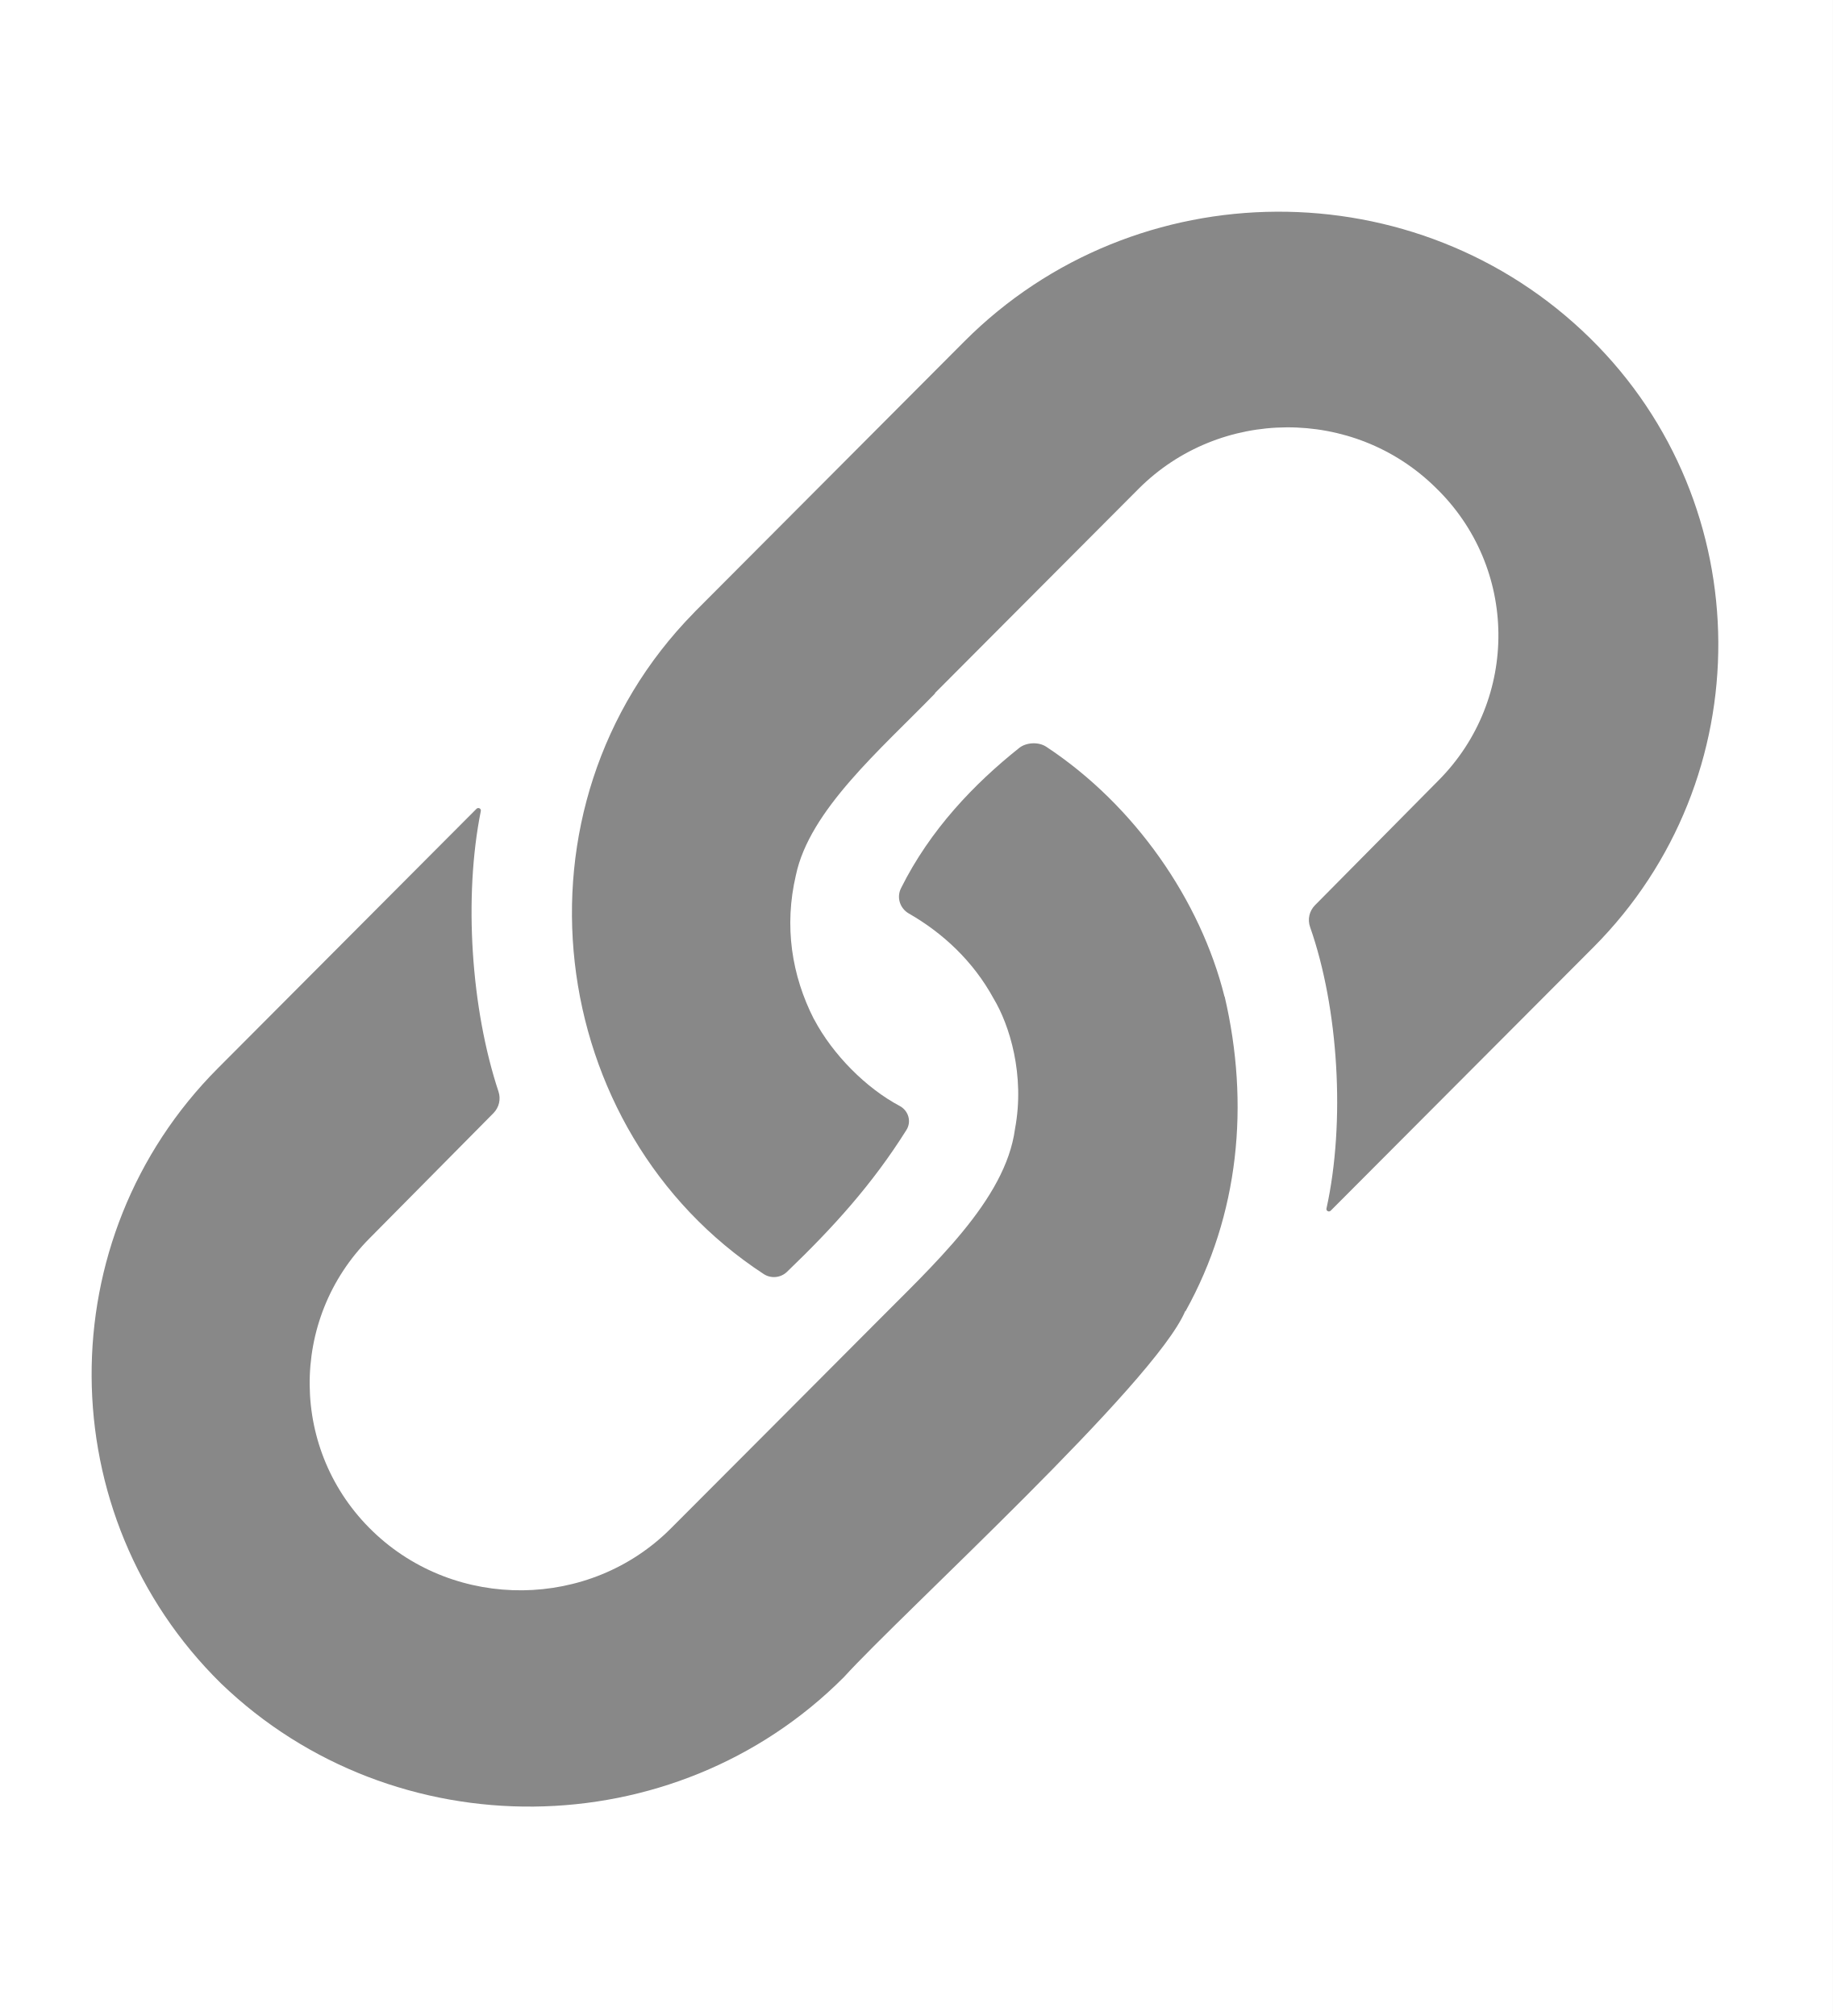
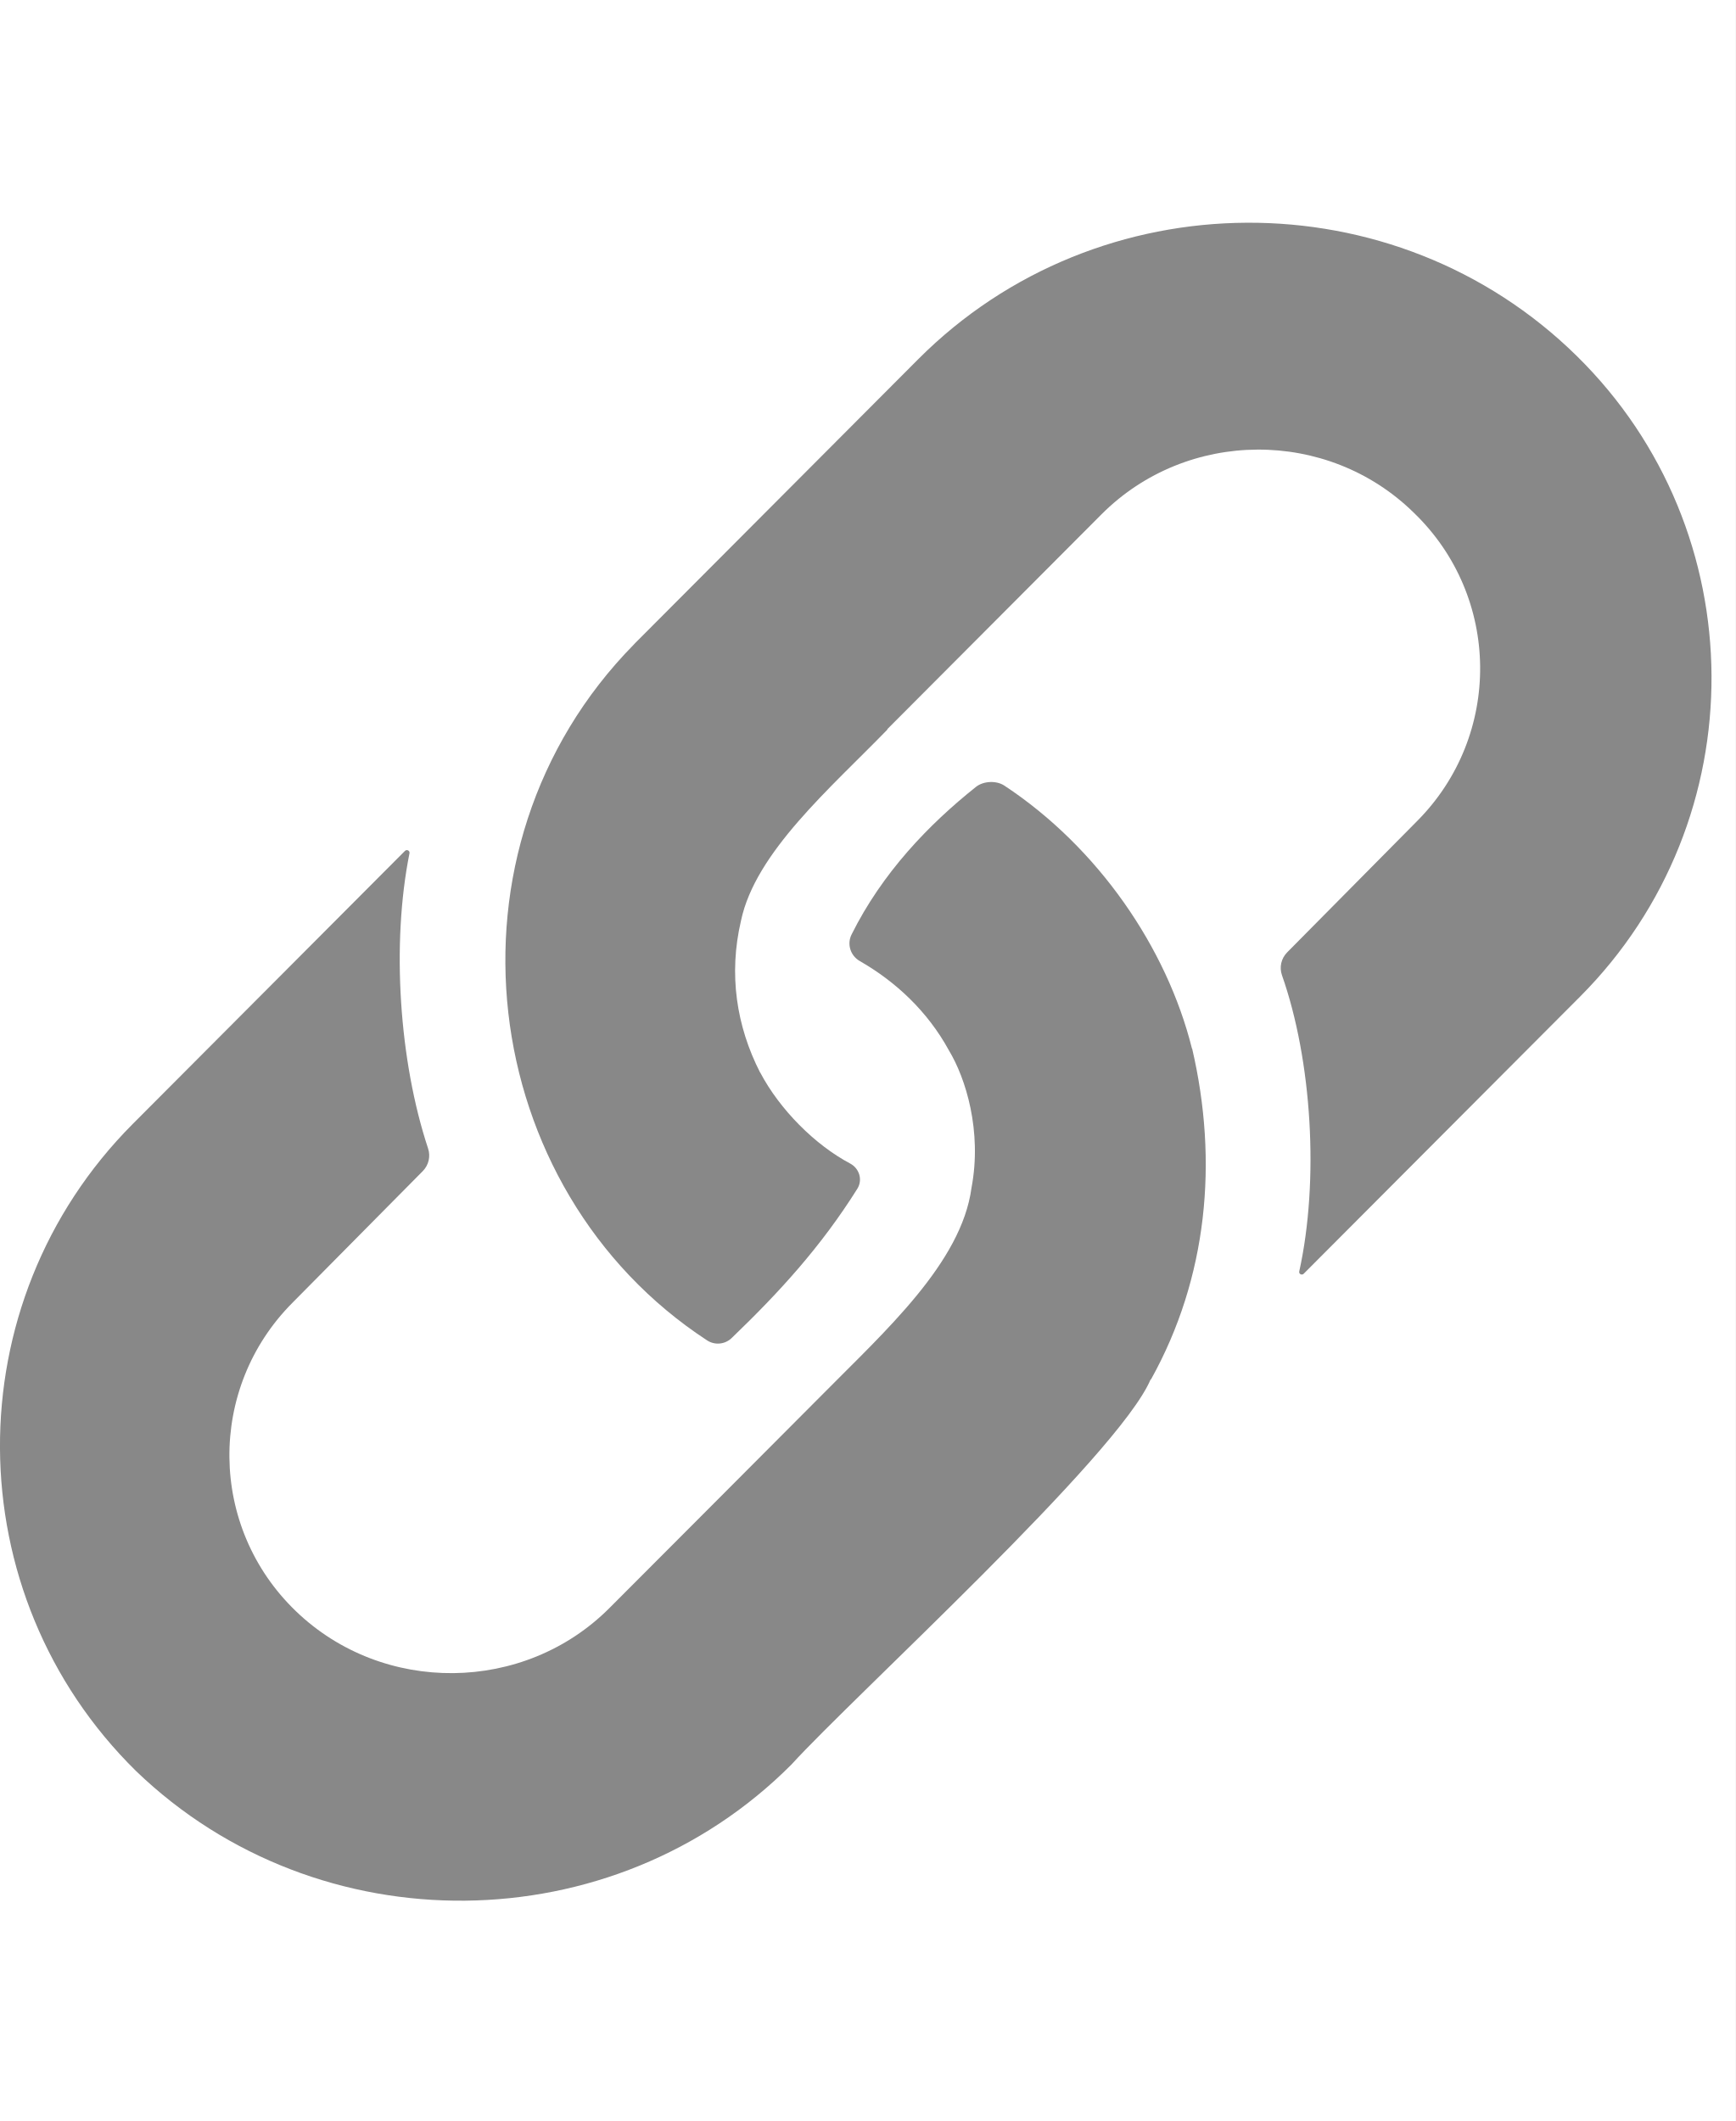
- <svg xmlns="http://www.w3.org/2000/svg" width="20px" height="22px" viewBox="0 0 20 22" version="1.1">
+ <svg xmlns="http://www.w3.org/2000/svg" width="18px" height="22px" viewBox="0 0 18 22" version="1.1">
  <g id="Page-1" stroke="none" stroke-width="1" fill="none" fill-rule="evenodd">
-     <g id="08" transform="translate(-1541, -649)">
-       <g id="join-share-link" transform="translate(1541, 649)">
-         <rect id="Rectangle-Copy-32" fill="#FFFFFF" x="0" y="0" width="20" height="22" />
-         <g transform="translate(1, 2)" fill="#888888">
+     <g id="08" transform="translate(-1542, -649)">
+       <g id="join-share-link" transform="translate(1542, 649)">
+         <rect id="Rectangle-Copy-32" fill="#FFFFFF" x="0" y="0" width="18" height="22" />
+         <g transform="translate(0, 2)" fill="#888888">
          <path d="M6.575,4.684 C4.483,6.811 4.939,10.34 7.335,11.904 C7.414,11.955 7.519,11.945 7.587,11.88 C8.091,11.396 8.518,10.926 8.892,10.33 C8.949,10.238 8.913,10.12 8.818,10.069 C8.452,9.875 8.088,9.51 7.884,9.124 L7.883,9.124 C7.638,8.644 7.555,8.106 7.685,7.551 L7.685,7.551 C7.834,6.84 8.611,6.178 9.205,5.566 C9.203,5.566 9.202,5.565 9.201,5.565 L11.424,3.335 C12.311,2.446 13.768,2.439 14.663,3.318 C15.568,4.189 15.582,5.629 14.696,6.518 L13.35,7.878 C13.287,7.942 13.267,8.033 13.296,8.116 C13.607,9 13.683,10.246 13.475,11.188 C13.469,11.214 13.502,11.231 13.521,11.212 L16.388,8.337 C18.219,6.5 18.203,3.51 16.353,1.692 C14.465,-0.164 11.392,-0.148 9.523,1.726 L6.586,4.672 C6.582,4.676 6.578,4.68 6.575,4.684" id="Fill-1" />
          <path d="M11.933,12.309 C11.933,12.309 11.933,12.309 11.933,12.309 C11.935,12.308 11.937,12.307 11.938,12.307 C12.523,11.255 12.638,10.05 12.364,8.875 L12.363,8.876 L12.362,8.875 C12.101,7.829 11.387,6.789 10.417,6.149 C10.334,6.094 10.2,6.1 10.122,6.162 C9.631,6.553 9.15,7.054 8.832,7.693 C8.782,7.793 8.82,7.913 8.918,7.969 C9.286,8.18 9.619,8.487 9.842,8.896 L9.842,8.896 C10.016,9.184 10.187,9.732 10.076,10.32 L10.076,10.32 C9.972,11.1 9.171,11.815 8.534,12.46 L8.534,12.46 C8.049,12.948 6.816,14.183 6.322,14.678 C5.437,15.567 3.972,15.582 3.068,14.711 C2.163,13.84 2.148,12.401 3.034,11.512 L4.385,10.147 C4.446,10.085 4.467,9.995 4.44,9.913 C4.14,9.008 4.058,7.791 4.247,6.85 C4.252,6.824 4.22,6.807 4.2,6.826 L1.377,9.658 C-0.473,11.514 -0.457,14.534 1.412,16.371 C3.3,18.189 6.358,18.159 8.208,16.303 C8.85,15.597 11.601,13.094 11.933,12.309" id="Fill-4" />
        </g>
      </g>
    </g>
  </g>
</svg>
